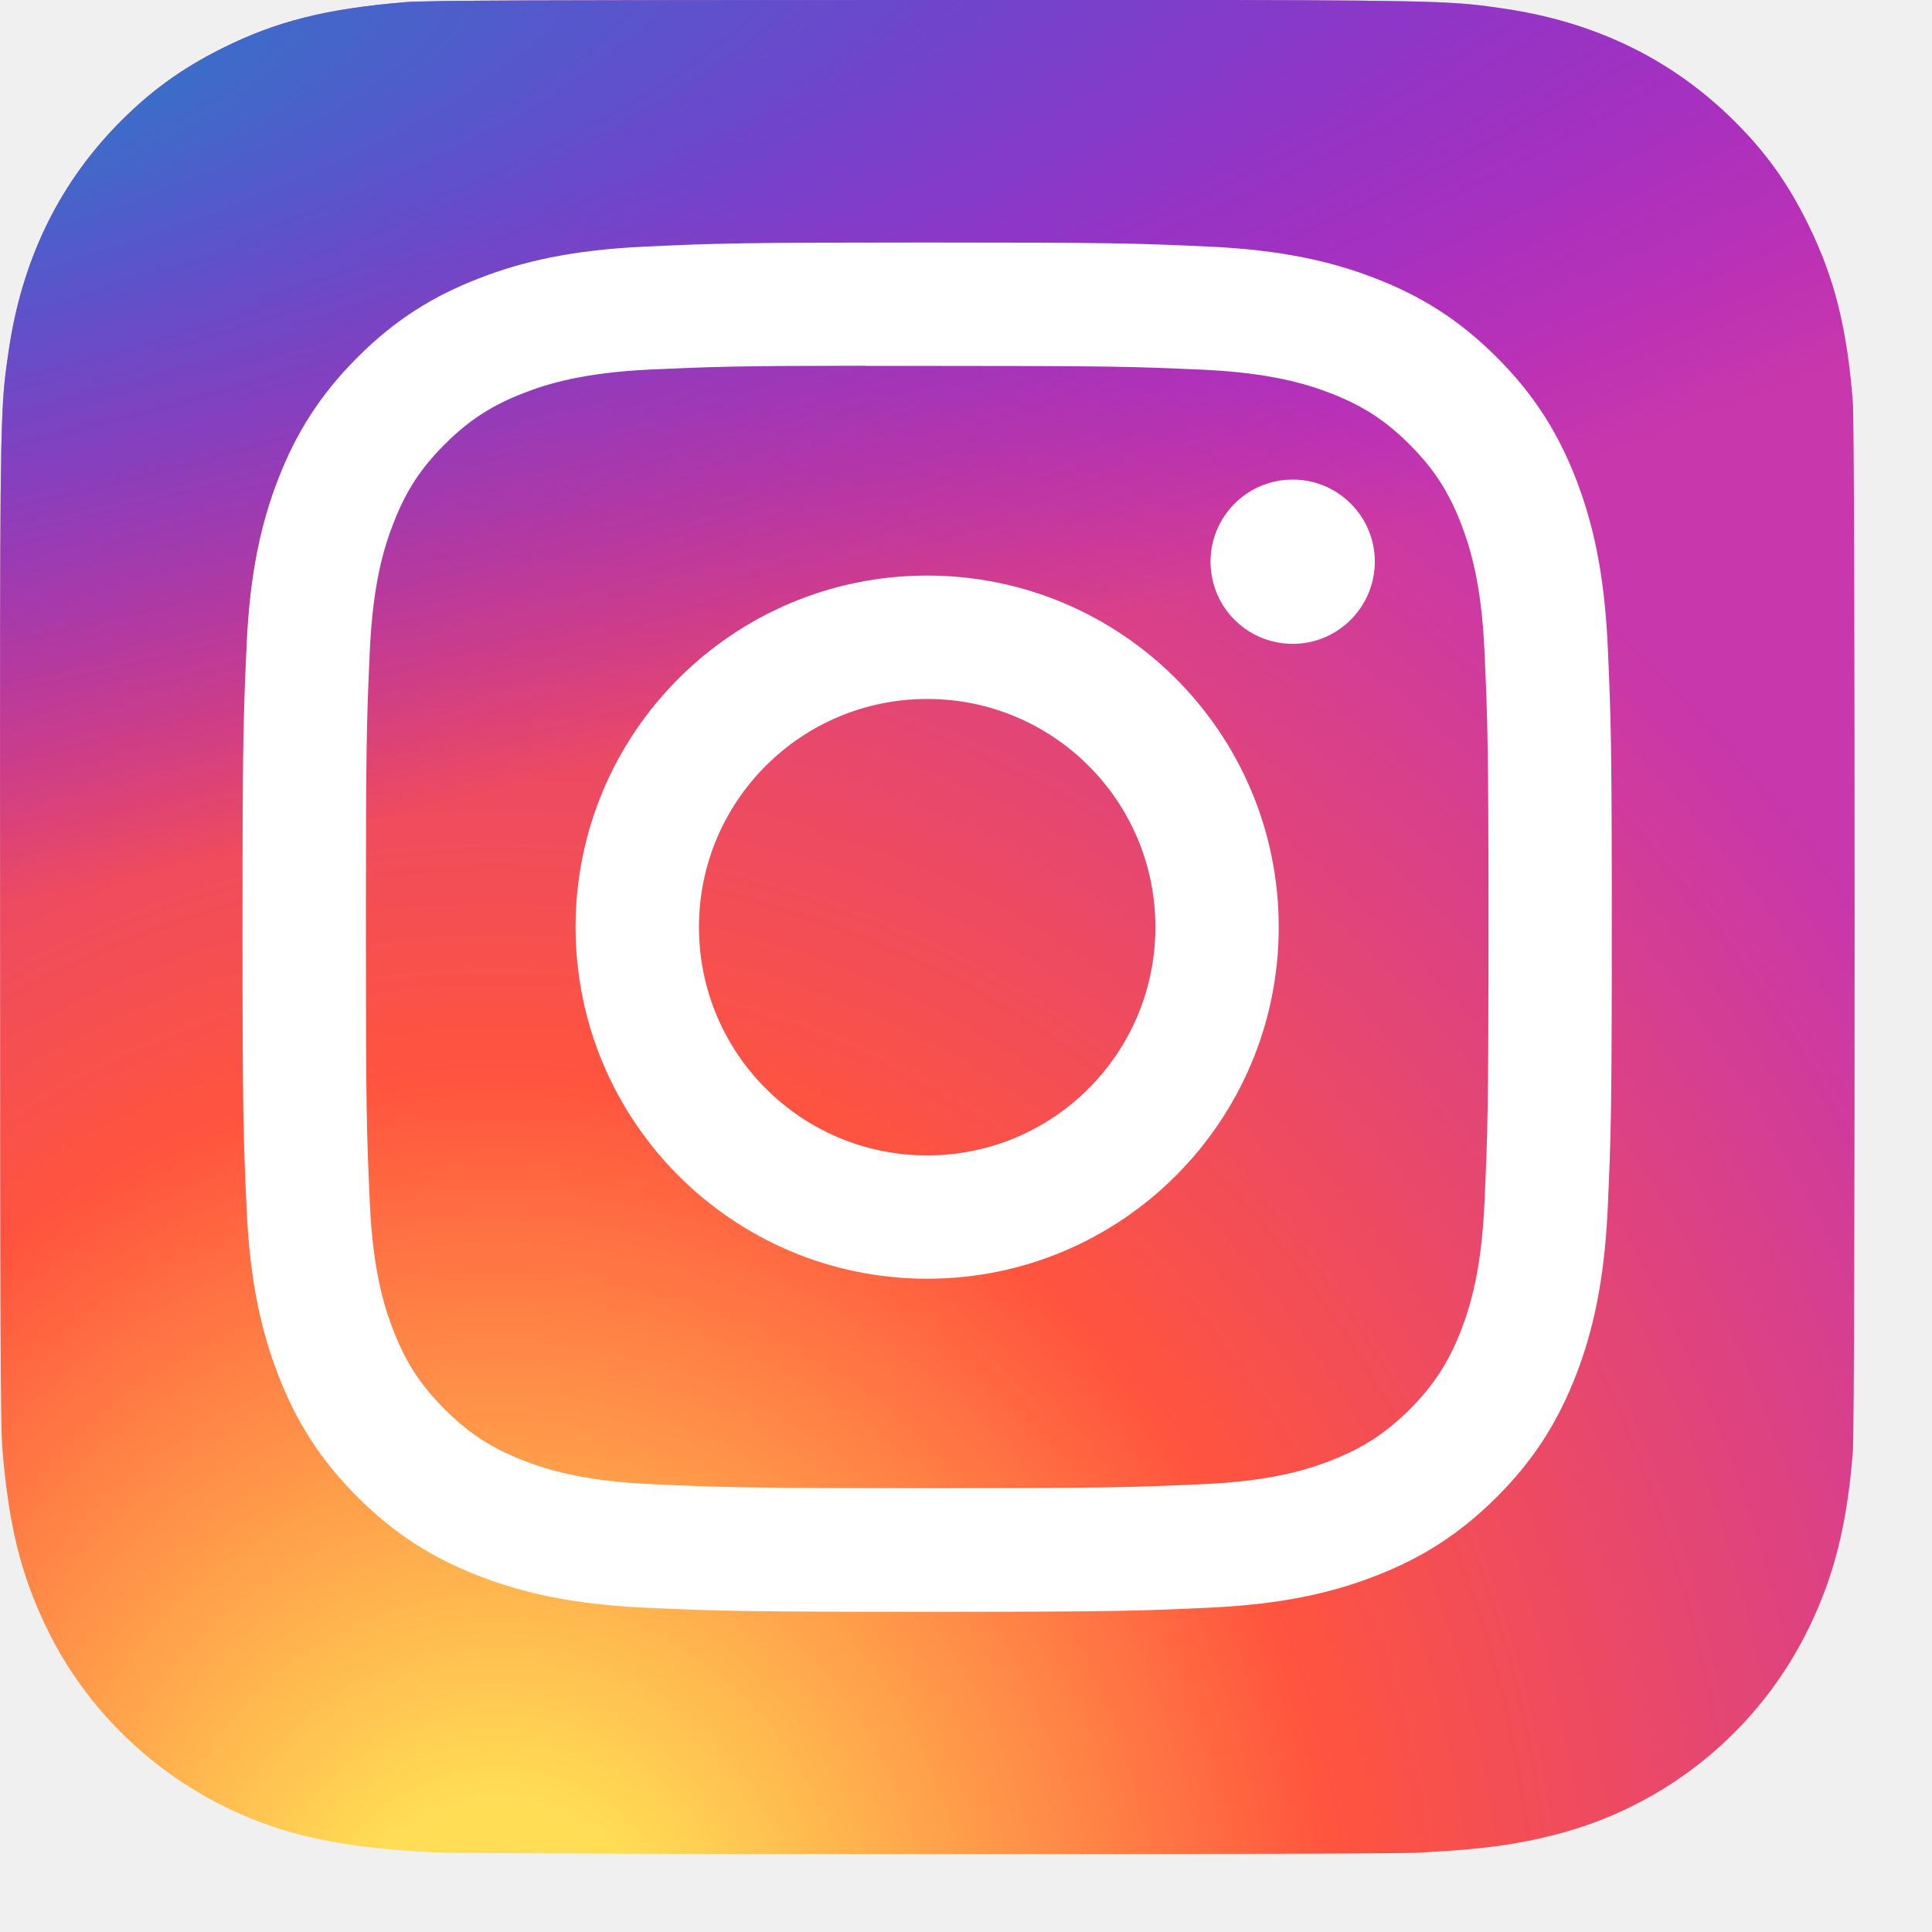
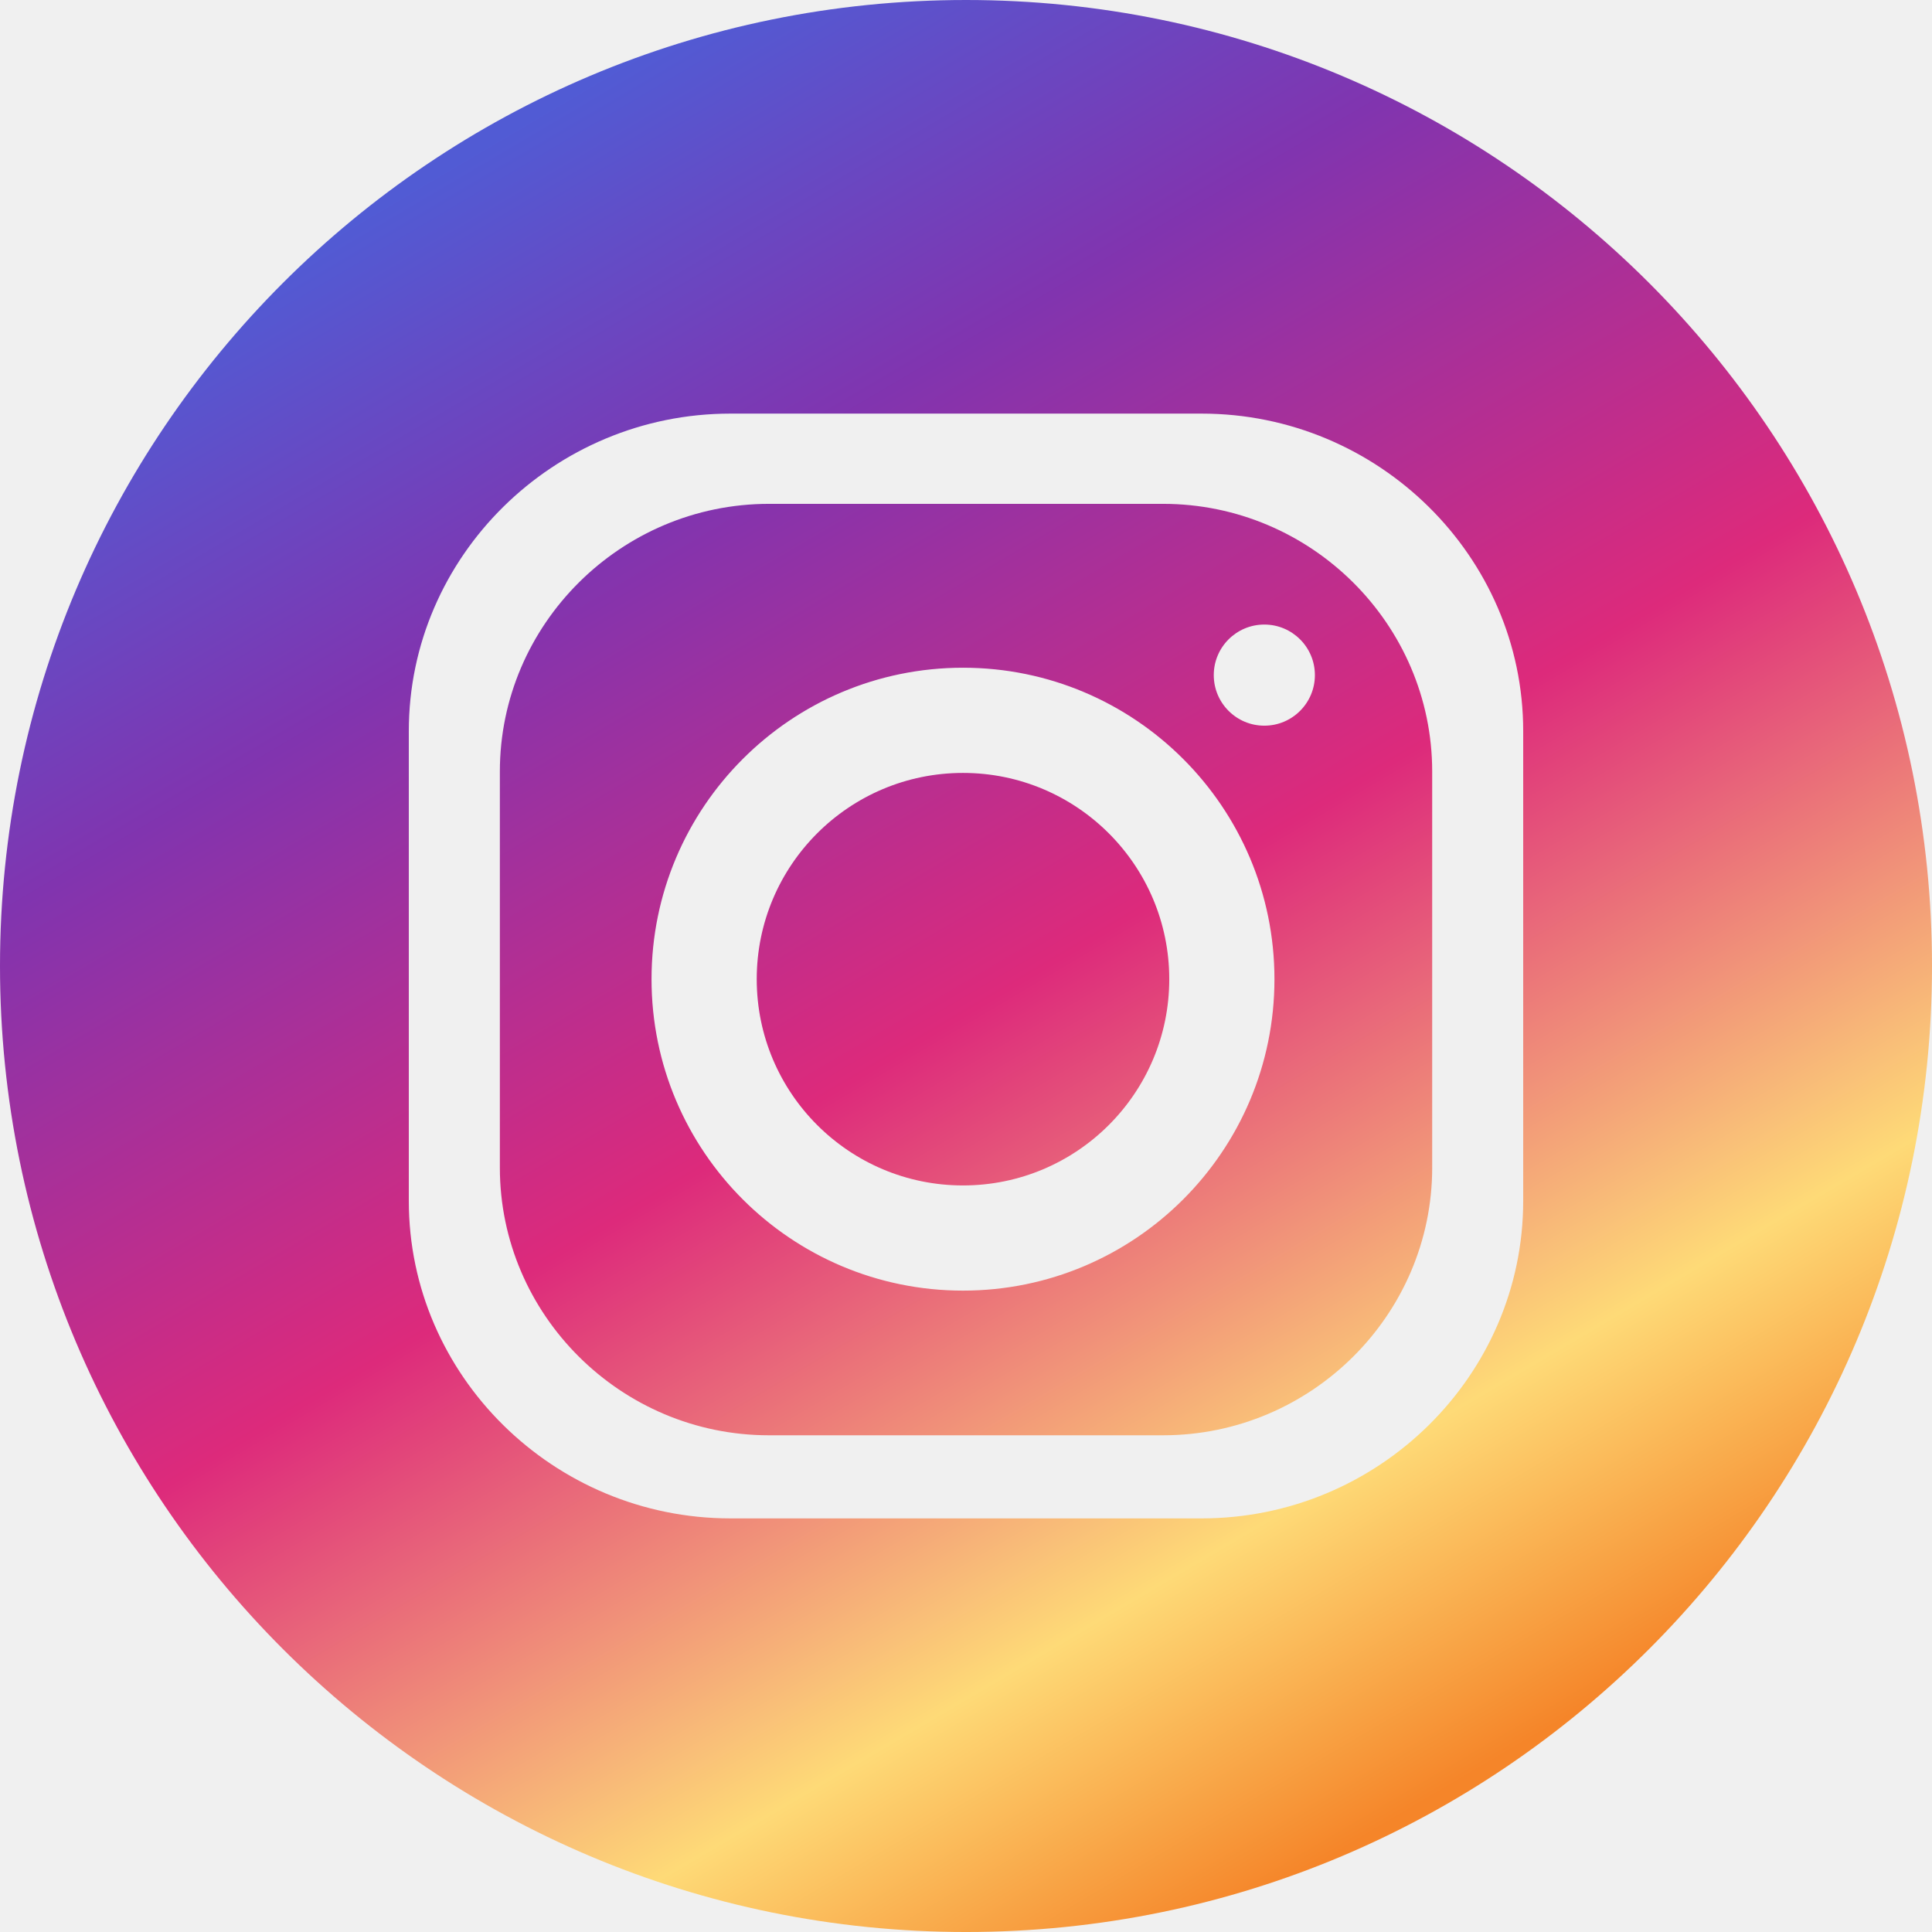
- <svg xmlns="http://www.w3.org/2000/svg" width="23" height="23" viewBox="0 0 23 23" fill="none">
-   <path d="M11.043 0C6.434 0 5.086 0.005 4.824 0.026C3.878 0.105 3.29 0.254 2.649 0.573C2.155 0.819 1.765 1.103 1.38 1.502C0.68 2.229 0.255 3.123 0.102 4.187C0.027 4.703 0.005 4.808 0.001 7.445C-0.001 8.324 0.001 9.481 0.001 11.032C0.001 15.637 0.006 16.984 0.028 17.246C0.104 18.166 0.249 18.745 0.554 19.378C1.138 20.591 2.254 21.501 3.568 21.841C4.024 21.958 4.526 22.022 5.171 22.053C5.445 22.065 8.231 22.073 11.02 22.073C13.808 22.073 16.596 22.07 16.863 22.056C17.61 22.021 18.044 21.963 18.523 21.839C19.175 21.672 19.782 21.364 20.303 20.938C20.824 20.512 21.245 19.977 21.538 19.372C21.837 18.753 21.989 18.152 22.058 17.28C22.073 17.09 22.079 14.058 22.079 11.029C22.079 8.001 22.073 4.974 22.058 4.784C21.988 3.897 21.836 3.301 21.526 2.671C21.273 2.156 20.991 1.771 20.581 1.377C19.851 0.679 18.958 0.255 17.894 0.101C17.378 0.027 17.275 0.005 14.636 0H11.043Z" fill="url(#paint0_radial_510_2255)" />
-   <path d="M11.043 0C6.434 0 5.086 0.005 4.824 0.026C3.878 0.105 3.29 0.254 2.649 0.573C2.155 0.819 1.765 1.103 1.38 1.502C0.68 2.229 0.255 3.123 0.102 4.187C0.027 4.703 0.005 4.808 0.001 7.445C-0.001 8.324 0.001 9.481 0.001 11.032C0.001 15.637 0.006 16.984 0.028 17.246C0.104 18.166 0.249 18.745 0.554 19.378C1.138 20.591 2.254 21.501 3.568 21.841C4.024 21.958 4.526 22.022 5.171 22.053C5.445 22.065 8.231 22.073 11.02 22.073C13.808 22.073 16.596 22.07 16.863 22.056C17.61 22.021 18.044 21.963 18.523 21.839C19.175 21.672 19.782 21.364 20.303 20.938C20.824 20.512 21.245 19.977 21.538 19.372C21.837 18.753 21.989 18.152 22.058 17.28C22.073 17.09 22.079 14.058 22.079 11.029C22.079 8.001 22.073 4.974 22.058 4.784C21.988 3.897 21.836 3.301 21.526 2.671C21.273 2.156 20.991 1.771 20.581 1.377C19.851 0.679 18.958 0.255 17.894 0.101C17.378 0.027 17.275 0.005 14.636 0H11.043Z" fill="url(#paint1_radial_510_2255)" />
-   <path d="M11.038 2.887C8.824 2.887 8.547 2.896 7.677 2.936C6.809 2.976 6.217 3.113 5.699 3.315C5.163 3.523 4.708 3.801 4.255 4.255C3.802 4.708 3.523 5.162 3.314 5.698C3.112 6.217 2.975 6.809 2.936 7.677C2.897 8.546 2.887 8.824 2.887 11.037C2.887 13.251 2.897 13.528 2.936 14.398C2.976 15.265 3.113 15.857 3.315 16.376C3.523 16.912 3.801 17.367 4.255 17.82C4.708 18.273 5.162 18.552 5.698 18.76C6.217 18.962 6.809 19.099 7.677 19.139C8.546 19.179 8.824 19.188 11.037 19.188C13.251 19.188 13.528 19.179 14.397 19.139C15.265 19.099 15.858 18.962 16.377 18.76C16.913 18.552 17.367 18.273 17.82 17.82C18.273 17.367 18.551 16.912 18.76 16.376C18.961 15.857 19.098 15.265 19.139 14.398C19.178 13.528 19.188 13.251 19.188 11.037C19.188 8.824 19.178 8.546 19.139 7.677C19.098 6.809 18.961 6.217 18.76 5.698C18.551 5.162 18.273 4.708 17.82 4.255C17.366 3.801 16.913 3.523 16.376 3.315C15.857 3.113 15.264 2.976 14.396 2.936C13.527 2.896 13.25 2.887 11.036 2.887H11.038ZM10.307 4.356C10.524 4.355 10.766 4.356 11.038 4.356C13.214 4.356 13.472 4.363 14.332 4.402C15.126 4.439 15.558 4.572 15.845 4.683C16.225 4.831 16.497 5.007 16.782 5.293C17.067 5.578 17.244 5.85 17.392 6.23C17.503 6.517 17.636 6.948 17.672 7.743C17.711 8.602 17.72 8.86 17.72 11.036C17.72 13.211 17.711 13.469 17.672 14.328C17.636 15.123 17.503 15.554 17.392 15.841C17.244 16.222 17.067 16.492 16.782 16.778C16.496 17.063 16.226 17.239 15.845 17.387C15.558 17.499 15.126 17.632 14.332 17.668C13.472 17.707 13.214 17.716 11.038 17.716C8.862 17.716 8.604 17.707 7.744 17.668C6.95 17.631 6.518 17.499 6.231 17.387C5.851 17.239 5.579 17.063 5.294 16.777C5.008 16.492 4.832 16.221 4.684 15.841C4.572 15.554 4.439 15.122 4.403 14.328C4.364 13.468 4.356 13.21 4.356 11.034C4.356 8.857 4.364 8.6 4.403 7.741C4.439 6.946 4.572 6.515 4.684 6.228C4.831 5.847 5.008 5.576 5.294 5.29C5.579 5.005 5.851 4.828 6.231 4.68C6.518 4.568 6.95 4.436 7.744 4.399C8.496 4.365 8.788 4.355 10.307 4.354V4.356ZM15.389 5.709C15.195 5.709 15.006 5.766 14.845 5.874C14.685 5.981 14.559 6.134 14.485 6.313C14.411 6.492 14.392 6.688 14.43 6.878C14.467 7.068 14.56 7.242 14.697 7.379C14.834 7.516 15.008 7.609 15.198 7.646C15.388 7.684 15.585 7.665 15.763 7.591C15.942 7.516 16.095 7.391 16.202 7.23C16.31 7.069 16.367 6.88 16.367 6.687C16.367 6.147 15.929 5.709 15.389 5.709V5.709ZM11.038 6.852C8.726 6.852 6.852 8.726 6.852 11.037C6.852 13.349 8.726 15.223 11.038 15.223C13.35 15.223 15.223 13.349 15.223 11.037C15.223 8.726 13.35 6.852 11.038 6.852H11.038ZM11.038 8.321C12.539 8.321 13.755 9.537 13.755 11.037C13.755 12.538 12.539 13.755 11.038 13.755C9.537 13.755 8.321 12.538 8.321 11.037C8.321 9.537 9.537 8.321 11.038 8.321V8.321Z" fill="white" />
+ <svg xmlns="http://www.w3.org/2000/svg" viewBox="0 0 333333 333333" shape-rendering="geometricPrecision" text-rendering="geometricPrecision" image-rendering="optimizeQuality" fill-rule="evenodd" clip-rule="evenodd">
  <defs>
-     <radialGradient id="paint0_radial_510_2255" cx="0" cy="0" r="1" gradientUnits="userSpaceOnUse" gradientTransform="translate(5.86483 23.7733) rotate(-90) scale(21.8762 20.3521)">
-       <stop stop-color="#FFDD55" />
-       <stop offset="0.1" stop-color="#FFDD55" />
-       <stop offset="0.5" stop-color="#FF543E" />
-       <stop offset="1" stop-color="#C837AB" />
-     </radialGradient>
-     <radialGradient id="paint1_radial_510_2255" cx="0" cy="0" r="1" gradientUnits="userSpaceOnUse" gradientTransform="translate(-3.69839 1.59012) rotate(78.6776) scale(9.77886 40.319)">
-       <stop stop-color="#3771C8" />
-       <stop offset="0.128" stop-color="#3771C8" />
-       <stop offset="1" stop-color="#6600FF" stop-opacity="0" />
-     </radialGradient>
+     <linearGradient id="a" gradientUnits="userSpaceOnUse" x1="250181" y1="308196" x2="83152.4" y2="25137">
+       <stop offset="0" stop-color="#f58529" />
+       <stop offset=".169" stop-color="#feda77" />
+       <stop offset=".478" stop-color="#dd2a7b" />
+       <stop offset=".78" stop-color="#8134af" />
+       <stop offset="1" stop-color="#515bd4" />
+     </linearGradient>
  </defs>
+   <path d="M166667 0c92048 0 166667 74619 166667 166667s-74619 166667-166667 166667S0 258715 0 166667 74619 0 166667 0zm-40642 71361h81288c30526 0 55489 24654 55489 54772v81069c0 30125-24963 54771-55488 54771l-81289-1c-30526 0-55492-24646-55492-54771v-81069c0-30117 24966-54771 55492-54771zm40125 43843c29663 0 53734 24072 53734 53735 0 29667-24071 53735-53734 53735-29672 0-53739-24068-53739-53735 0-29663 24068-53735 53739-53735zm0 18150c19643 0 35586 15939 35586 35585 0 19647-15943 35589-35586 35589-19650 0-35590-15943-35590-35589s15940-35585 35590-35585zm51986-25598c4819 0 8726 3907 8726 8721 0 4819-3907 8726-8726 8726-4815 0-8721-3907-8721-8726 0-4815 3907-8721 8721-8721zm-85468-20825h68009c25537 0 46422 20782 46422 46178v68350c0 25395-20885 46174-46422 46174l-68009 1c-25537 0-46426-20778-46426-46174v-68352c0-25395 20889-46177 46426-46177z" fill="url(#a)" />
</svg>
